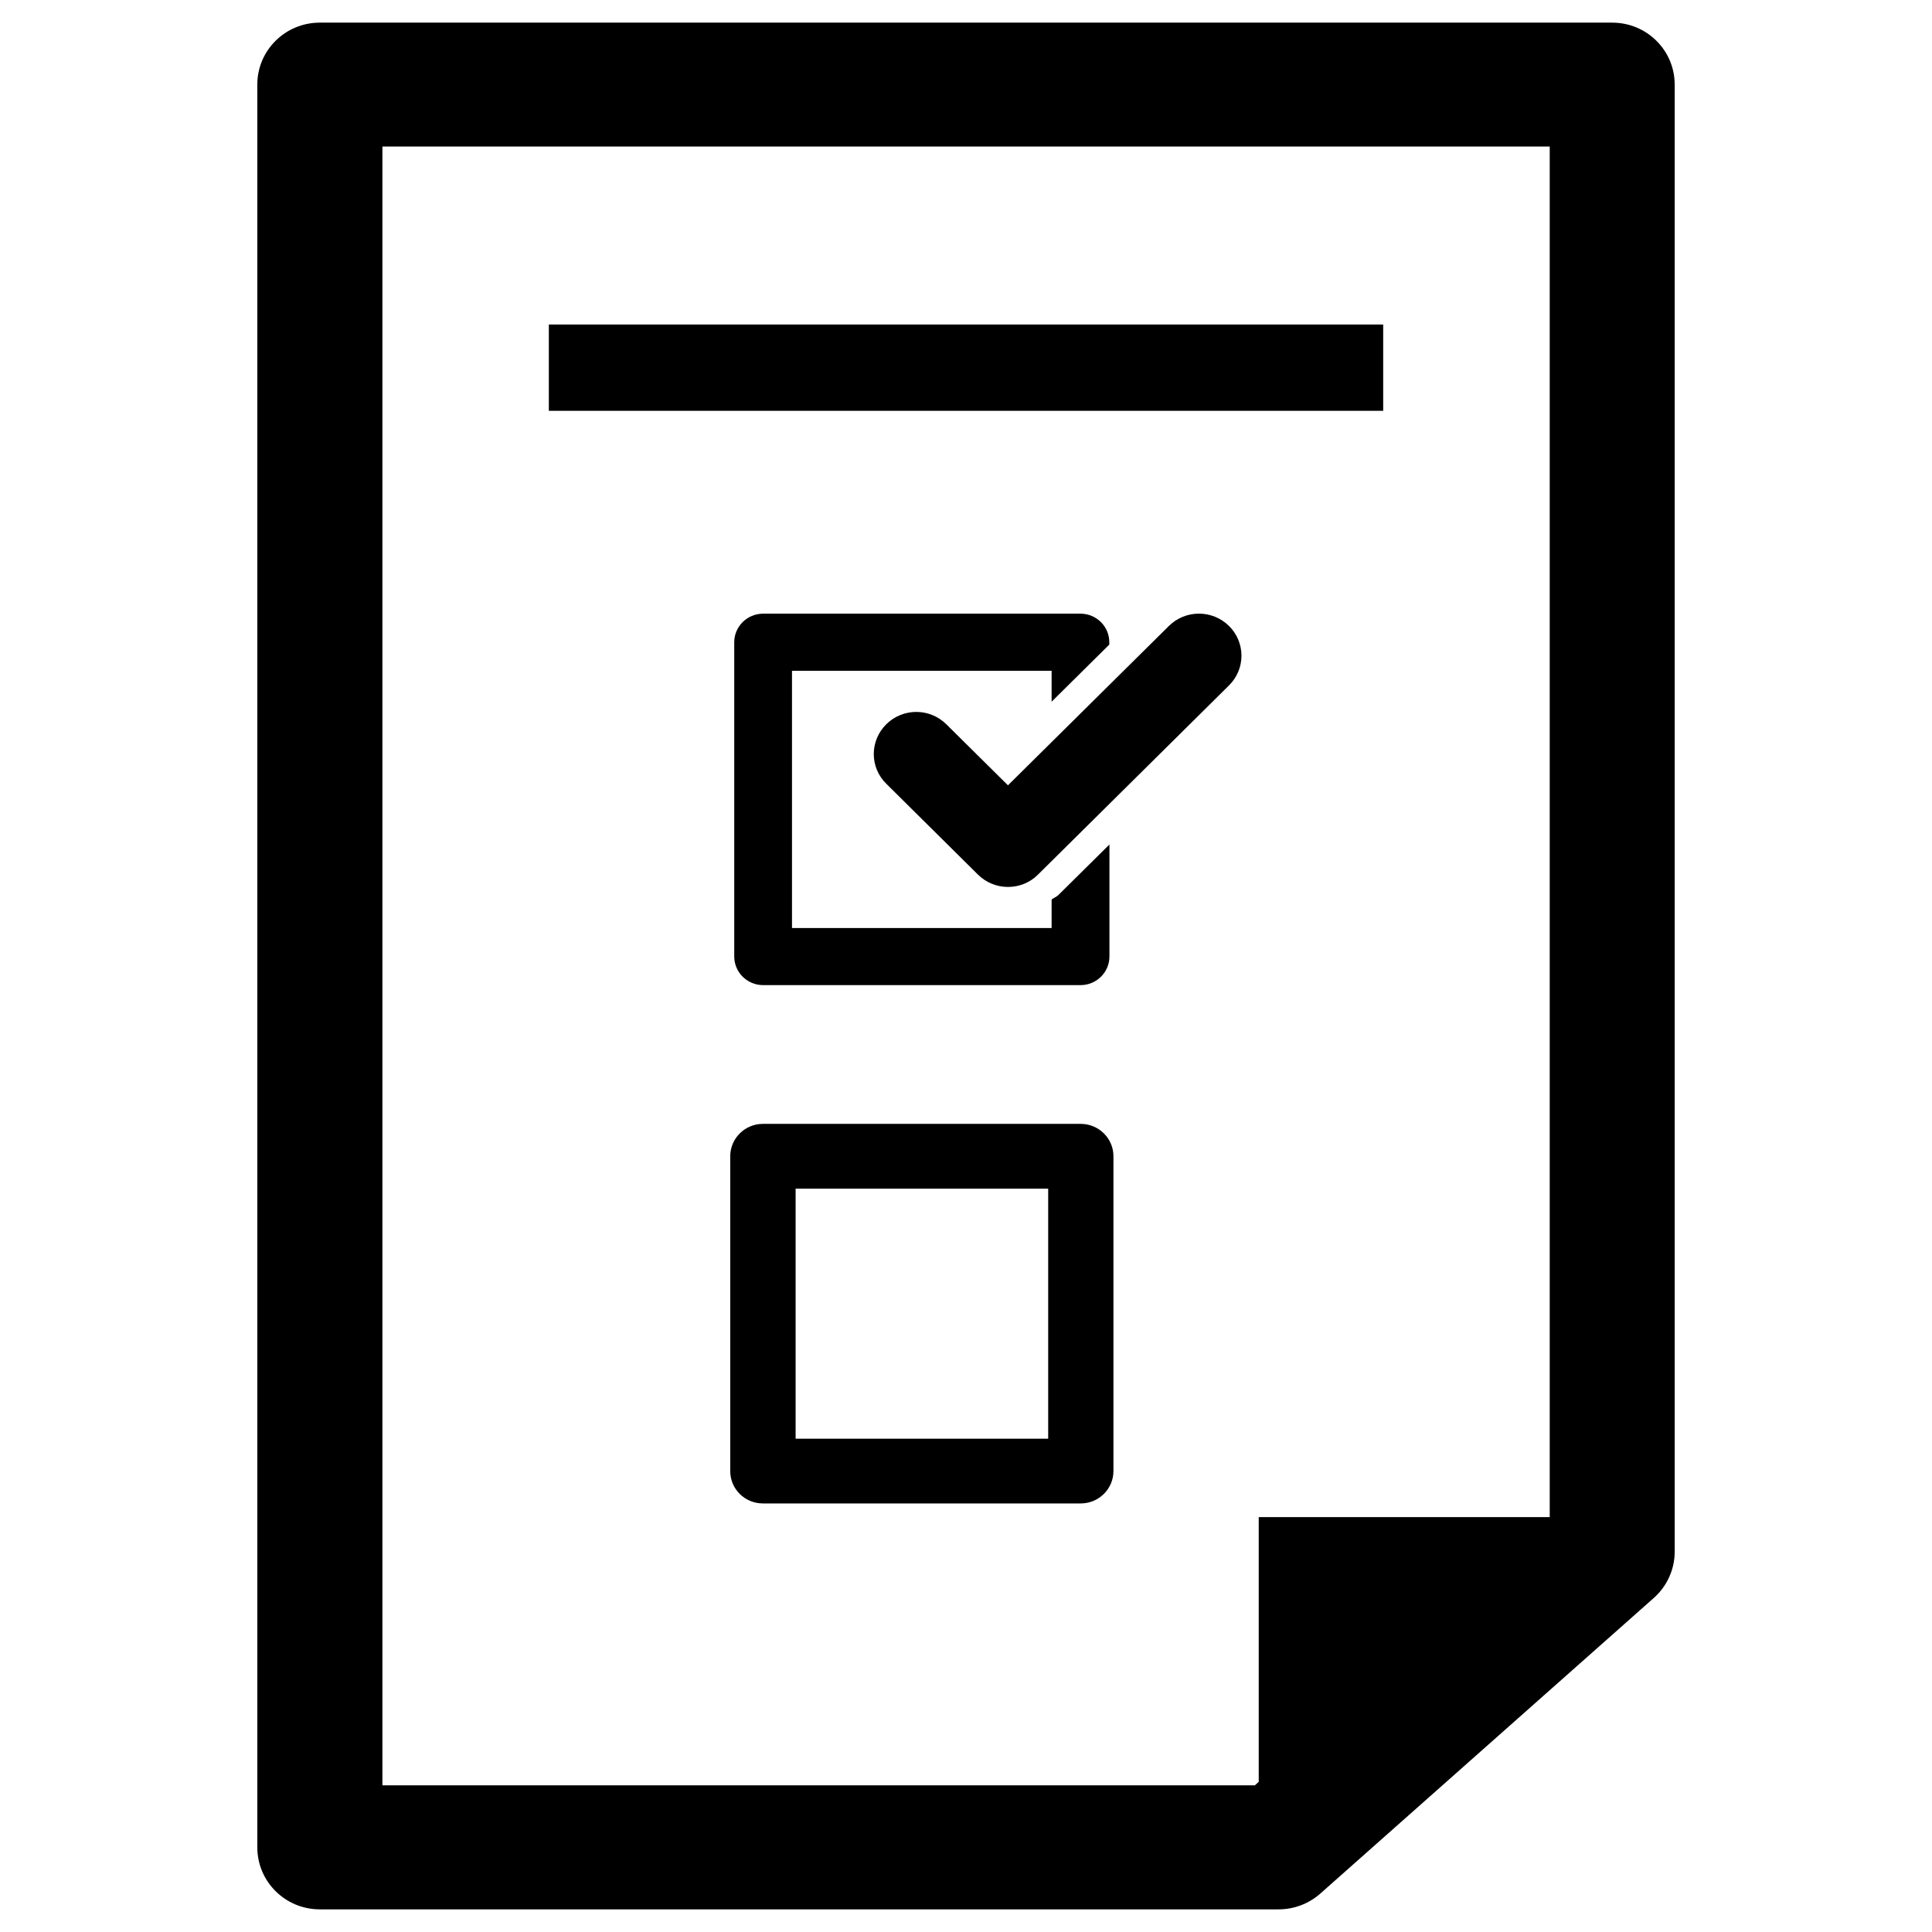
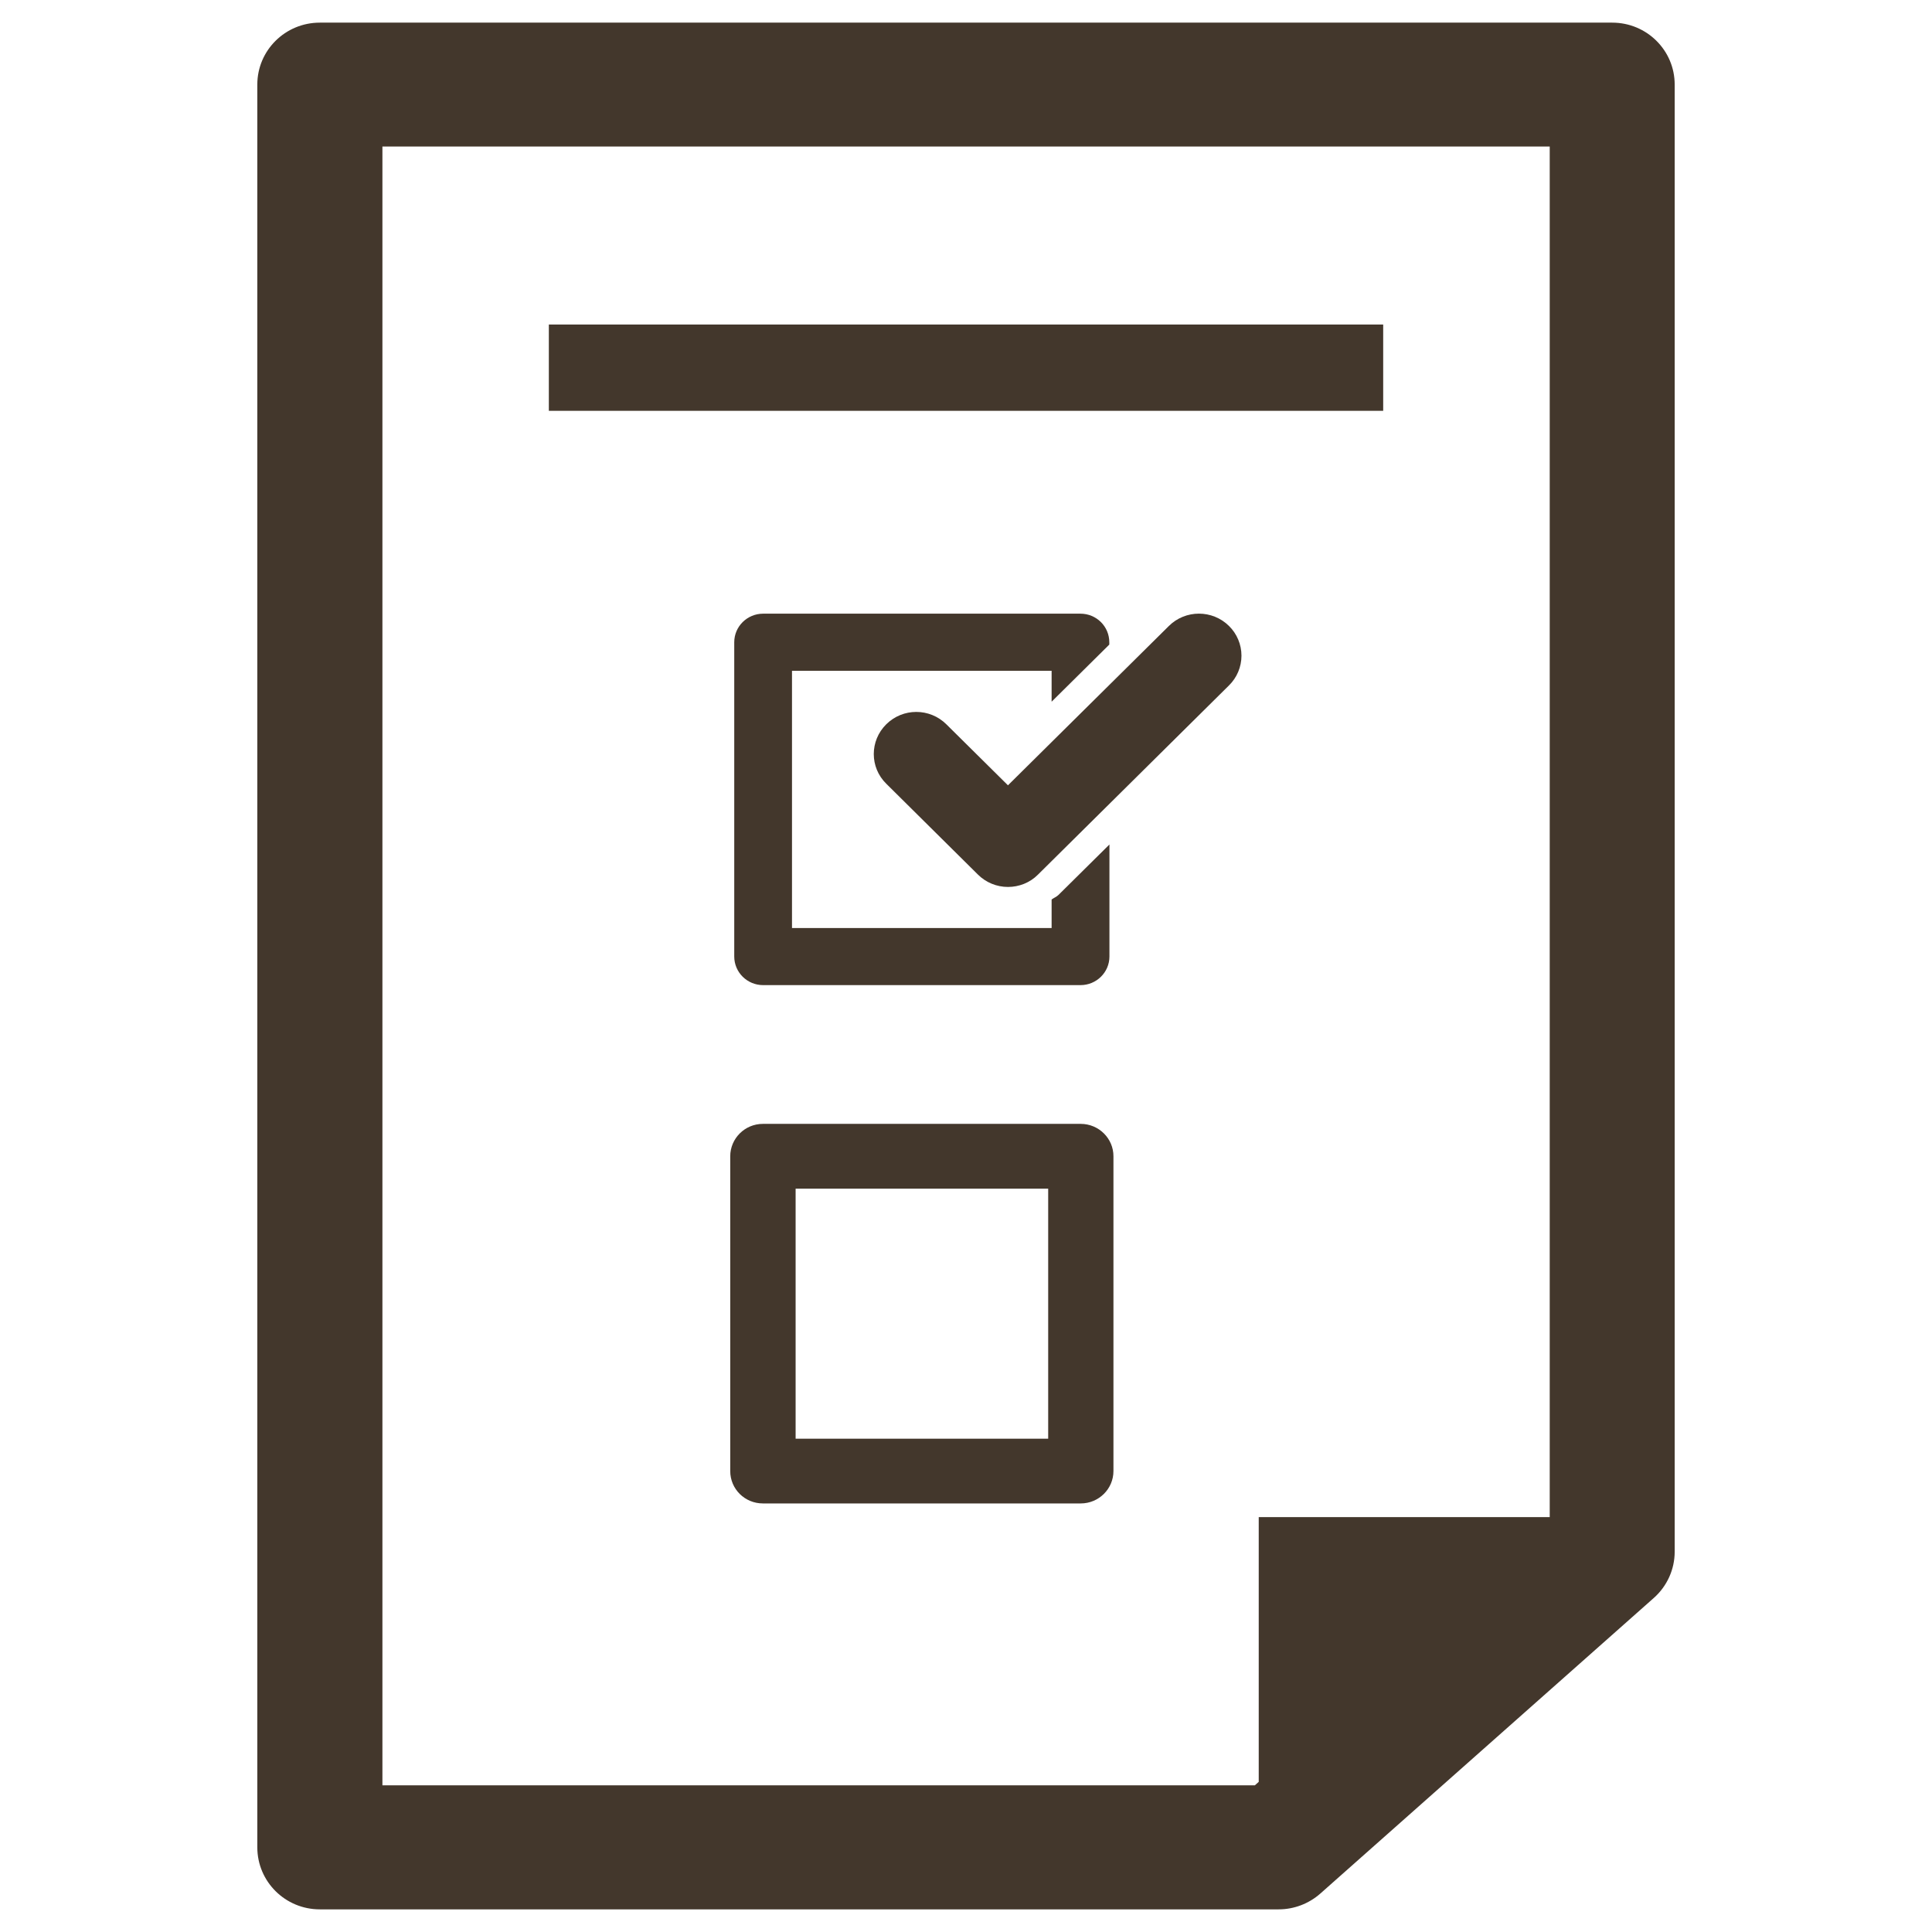
<svg xmlns="http://www.w3.org/2000/svg" viewBox="0 0 512 512">
-   <path d="M427.251 6H84.757c-9.17 0-16.566 7.346-16.566 16.407v467.158c0 9.071 7.396 16.435 16.566 16.435H338.85c4.078 0 8.022-1.503 11.076-4.208l88.363-78.33c3.51-3.118 5.52-7.569 5.52-12.226V22.407c0-9.061-7.396-16.407-16.558-16.407zm-16.558 396.049h-77.116v70.159l-1.024.922H101.344V38.834h309.349v363.215z" />
-   <path d="M286.407 297.838h-84.228c-4.8 0-8.66 3.869-8.66 8.601v83.402c0 4.77 3.86 8.585 8.66 8.585h84.228c4.781 0 8.668-3.851 8.668-8.585v-83.402c.02-4.732-3.888-8.601-8.668-8.601zm-8.628 83.437h-66.932v-66.269h66.932v66.269zM293.977 170.82v-.611c0-4.197-3.415-7.579-7.645-7.579h-84.097c-4.211 0-7.653 3.381-7.653 7.579v83.268c0 4.209 3.442 7.59 7.653 7.59h84.116c4.21 0 7.662-3.381 7.662-7.59V223.8l-13.523 13.383c-.511.497-1.196.75-1.802 1.192v7.56h-68.801V177.77h68.801v8.189l15.289-15.139z" />
-   <path d="M309.756 165.898l-42.637 42.217-16.331-16.173c-4.409-4.367-11.511-4.367-15.921 0-4.409 4.369-4.409 11.422 0 15.752l24.296 24.079a11.286 11.286 0 0 0 7.956 3.278c2.902 0 5.805-1.098 7.965-3.278l50.604-50.123a11.04 11.04 0 0 0 0-15.771c-4.401-4.347-11.533-4.347-15.932.019zM145.45 86.001h221.11v22.871H145.45V86.001z" />
+   <path fill="#43372c" d="M427.251 6H84.757c-9.17 0-16.566 7.346-16.566 16.407v467.158c0 9.071 7.396 16.435 16.566 16.435H338.85c4.078 0 8.022-1.503 11.076-4.208l88.363-78.33c3.51-3.118 5.52-7.569 5.52-12.226V22.407c0-9.061-7.396-16.407-16.558-16.407zm-16.558 396.049h-77.116v70.159l-1.024.922H101.344V38.834h309.349v363.215z" />
+   <path fill="#43372c" d="M286.407 297.838h-84.228c-4.8 0-8.66 3.869-8.66 8.601v83.402c0 4.77 3.86 8.585 8.66 8.585h84.228c4.781 0 8.668-3.851 8.668-8.585v-83.402c.02-4.732-3.888-8.601-8.668-8.601zm-8.628 83.437h-66.932v-66.269h66.932v66.269zM293.977 170.82v-.611c0-4.197-3.415-7.579-7.645-7.579h-84.097c-4.211 0-7.653 3.381-7.653 7.579v83.268c0 4.209 3.442 7.59 7.653 7.59h84.116c4.21 0 7.662-3.381 7.662-7.59V223.8l-13.523 13.383c-.511.497-1.196.75-1.802 1.192v7.56h-68.801V177.77h68.801v8.189l15.289-15.139z" />
+   <path fill="#43372c" d="M309.756 165.898l-42.637 42.217-16.331-16.173c-4.409-4.367-11.511-4.367-15.921 0-4.409 4.369-4.409 11.422 0 15.752l24.296 24.079a11.286 11.286 0 0 0 7.956 3.278c2.902 0 5.805-1.098 7.965-3.278l50.604-50.123a11.04 11.04 0 0 0 0-15.771c-4.401-4.347-11.533-4.347-15.932.019zM145.45 86.001h221.11v22.871H145.45V86.001z" />
</svg>
